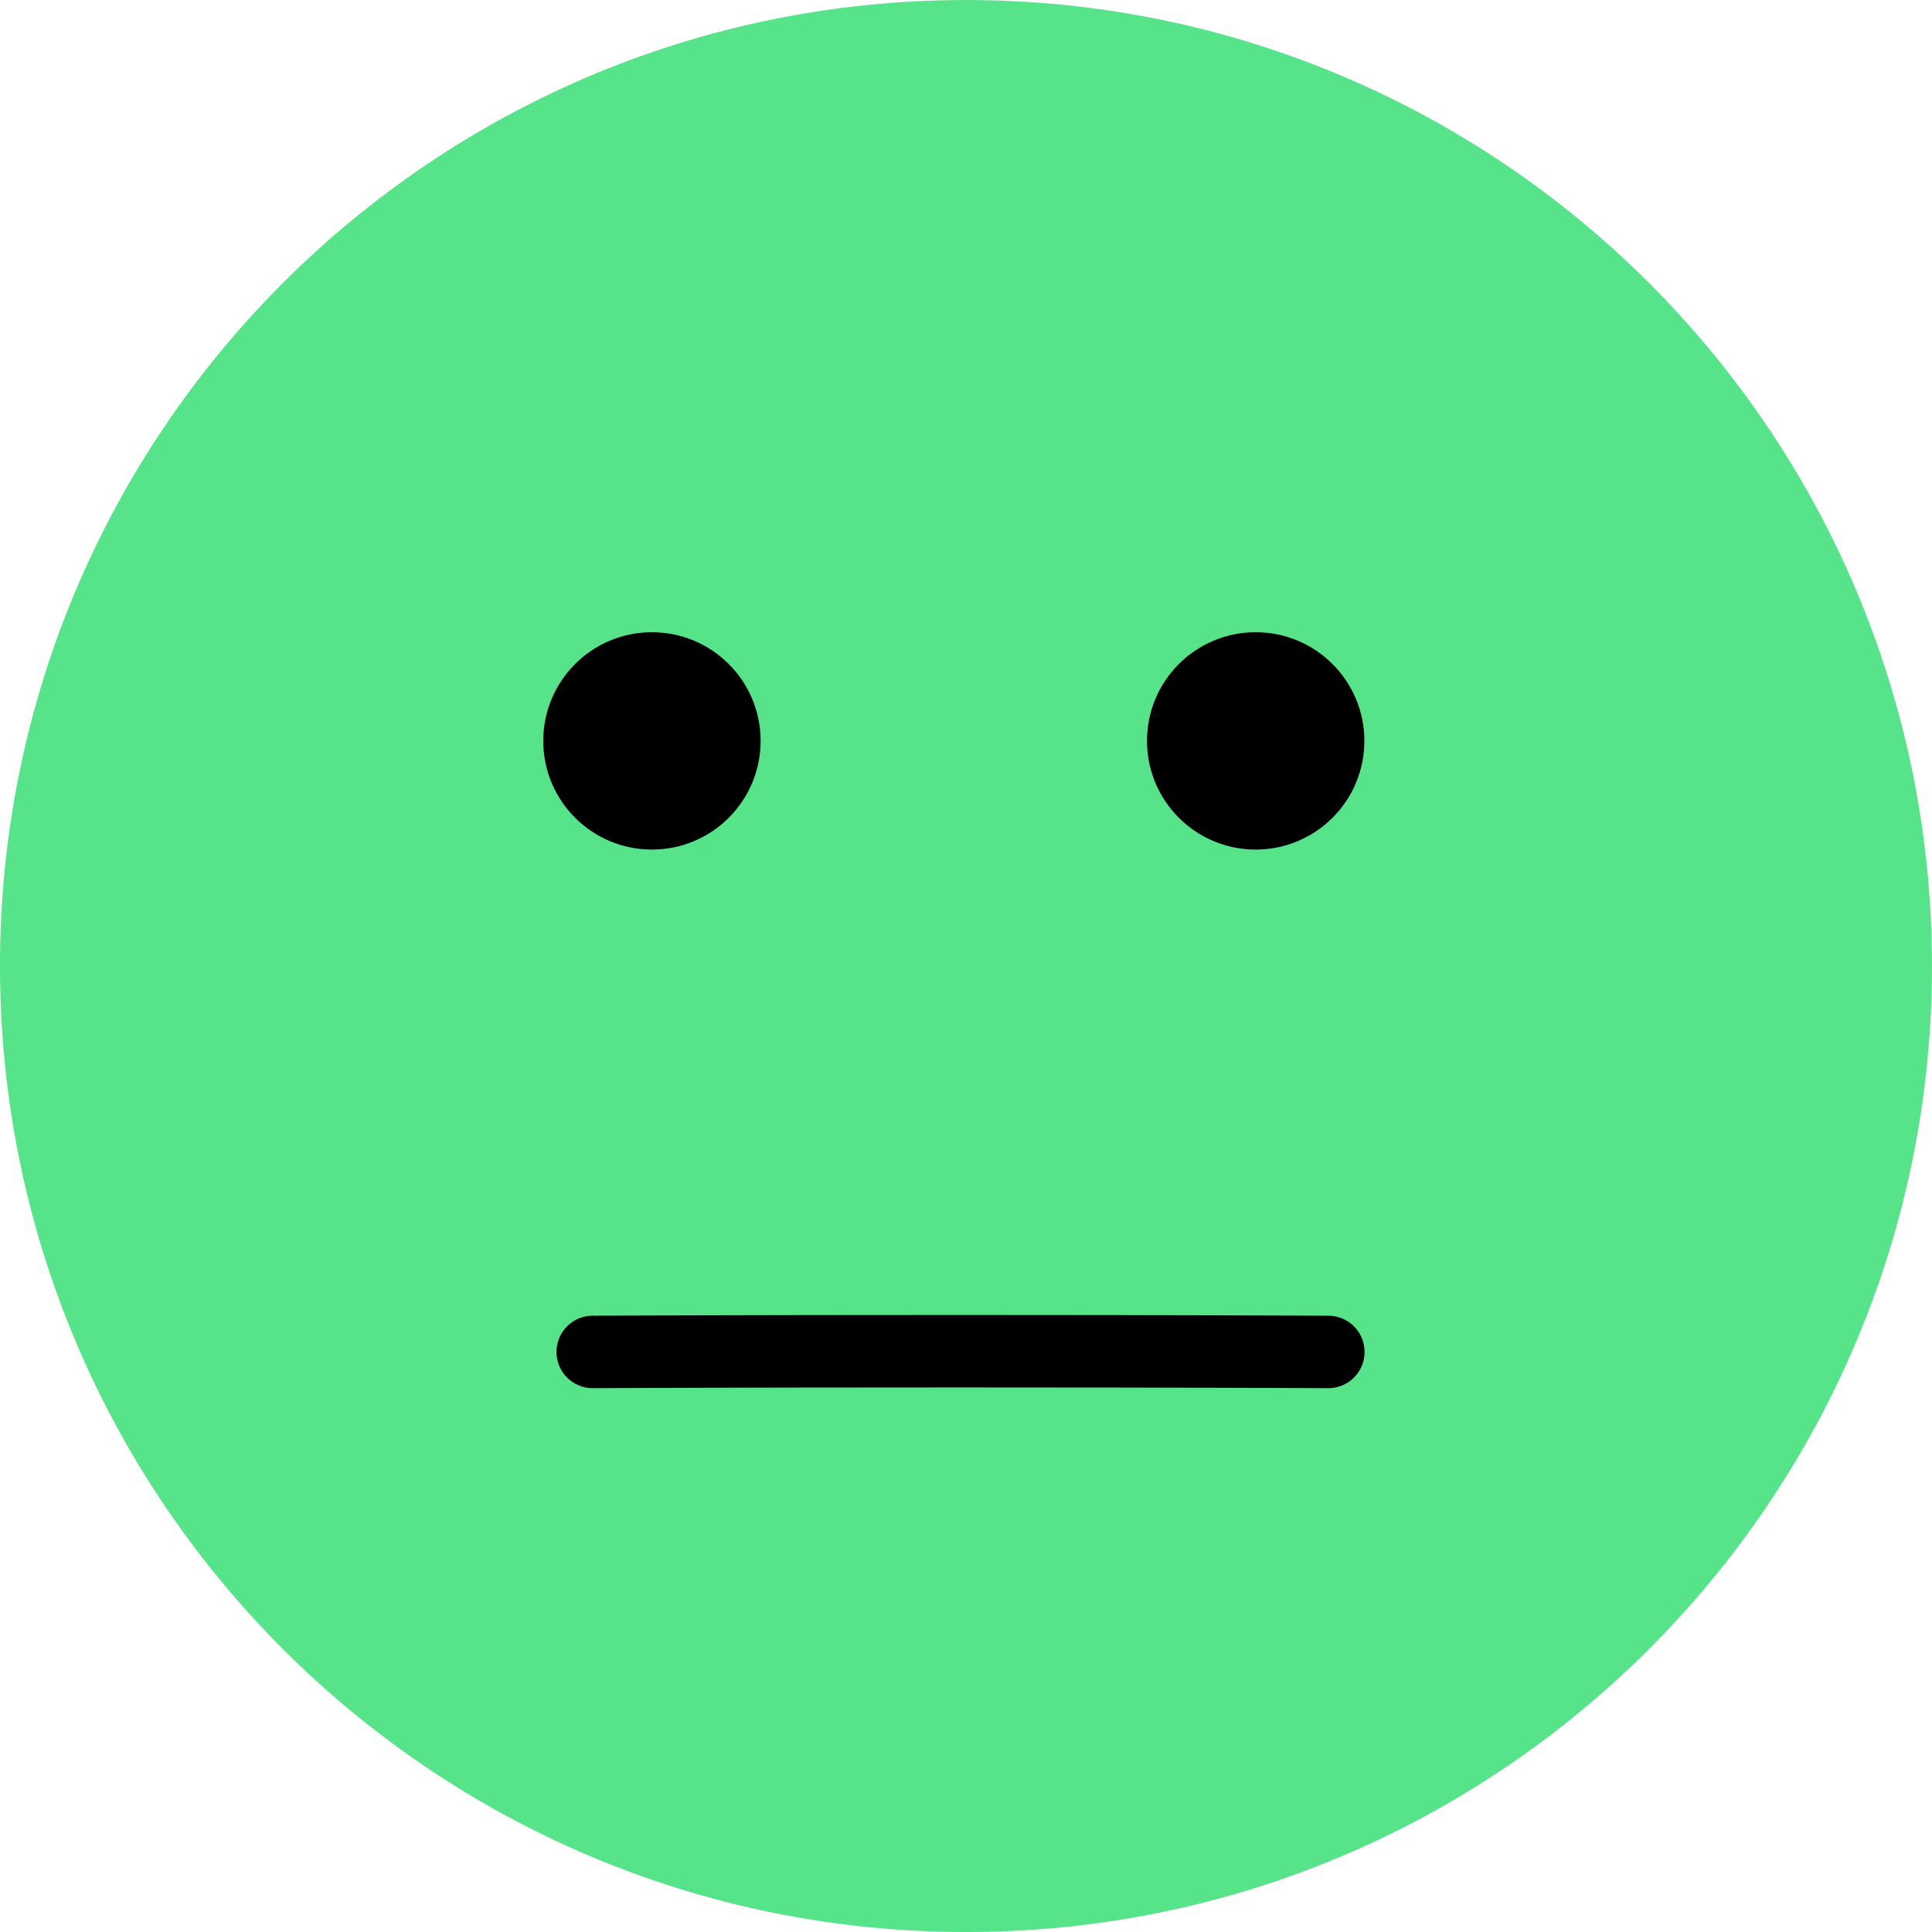
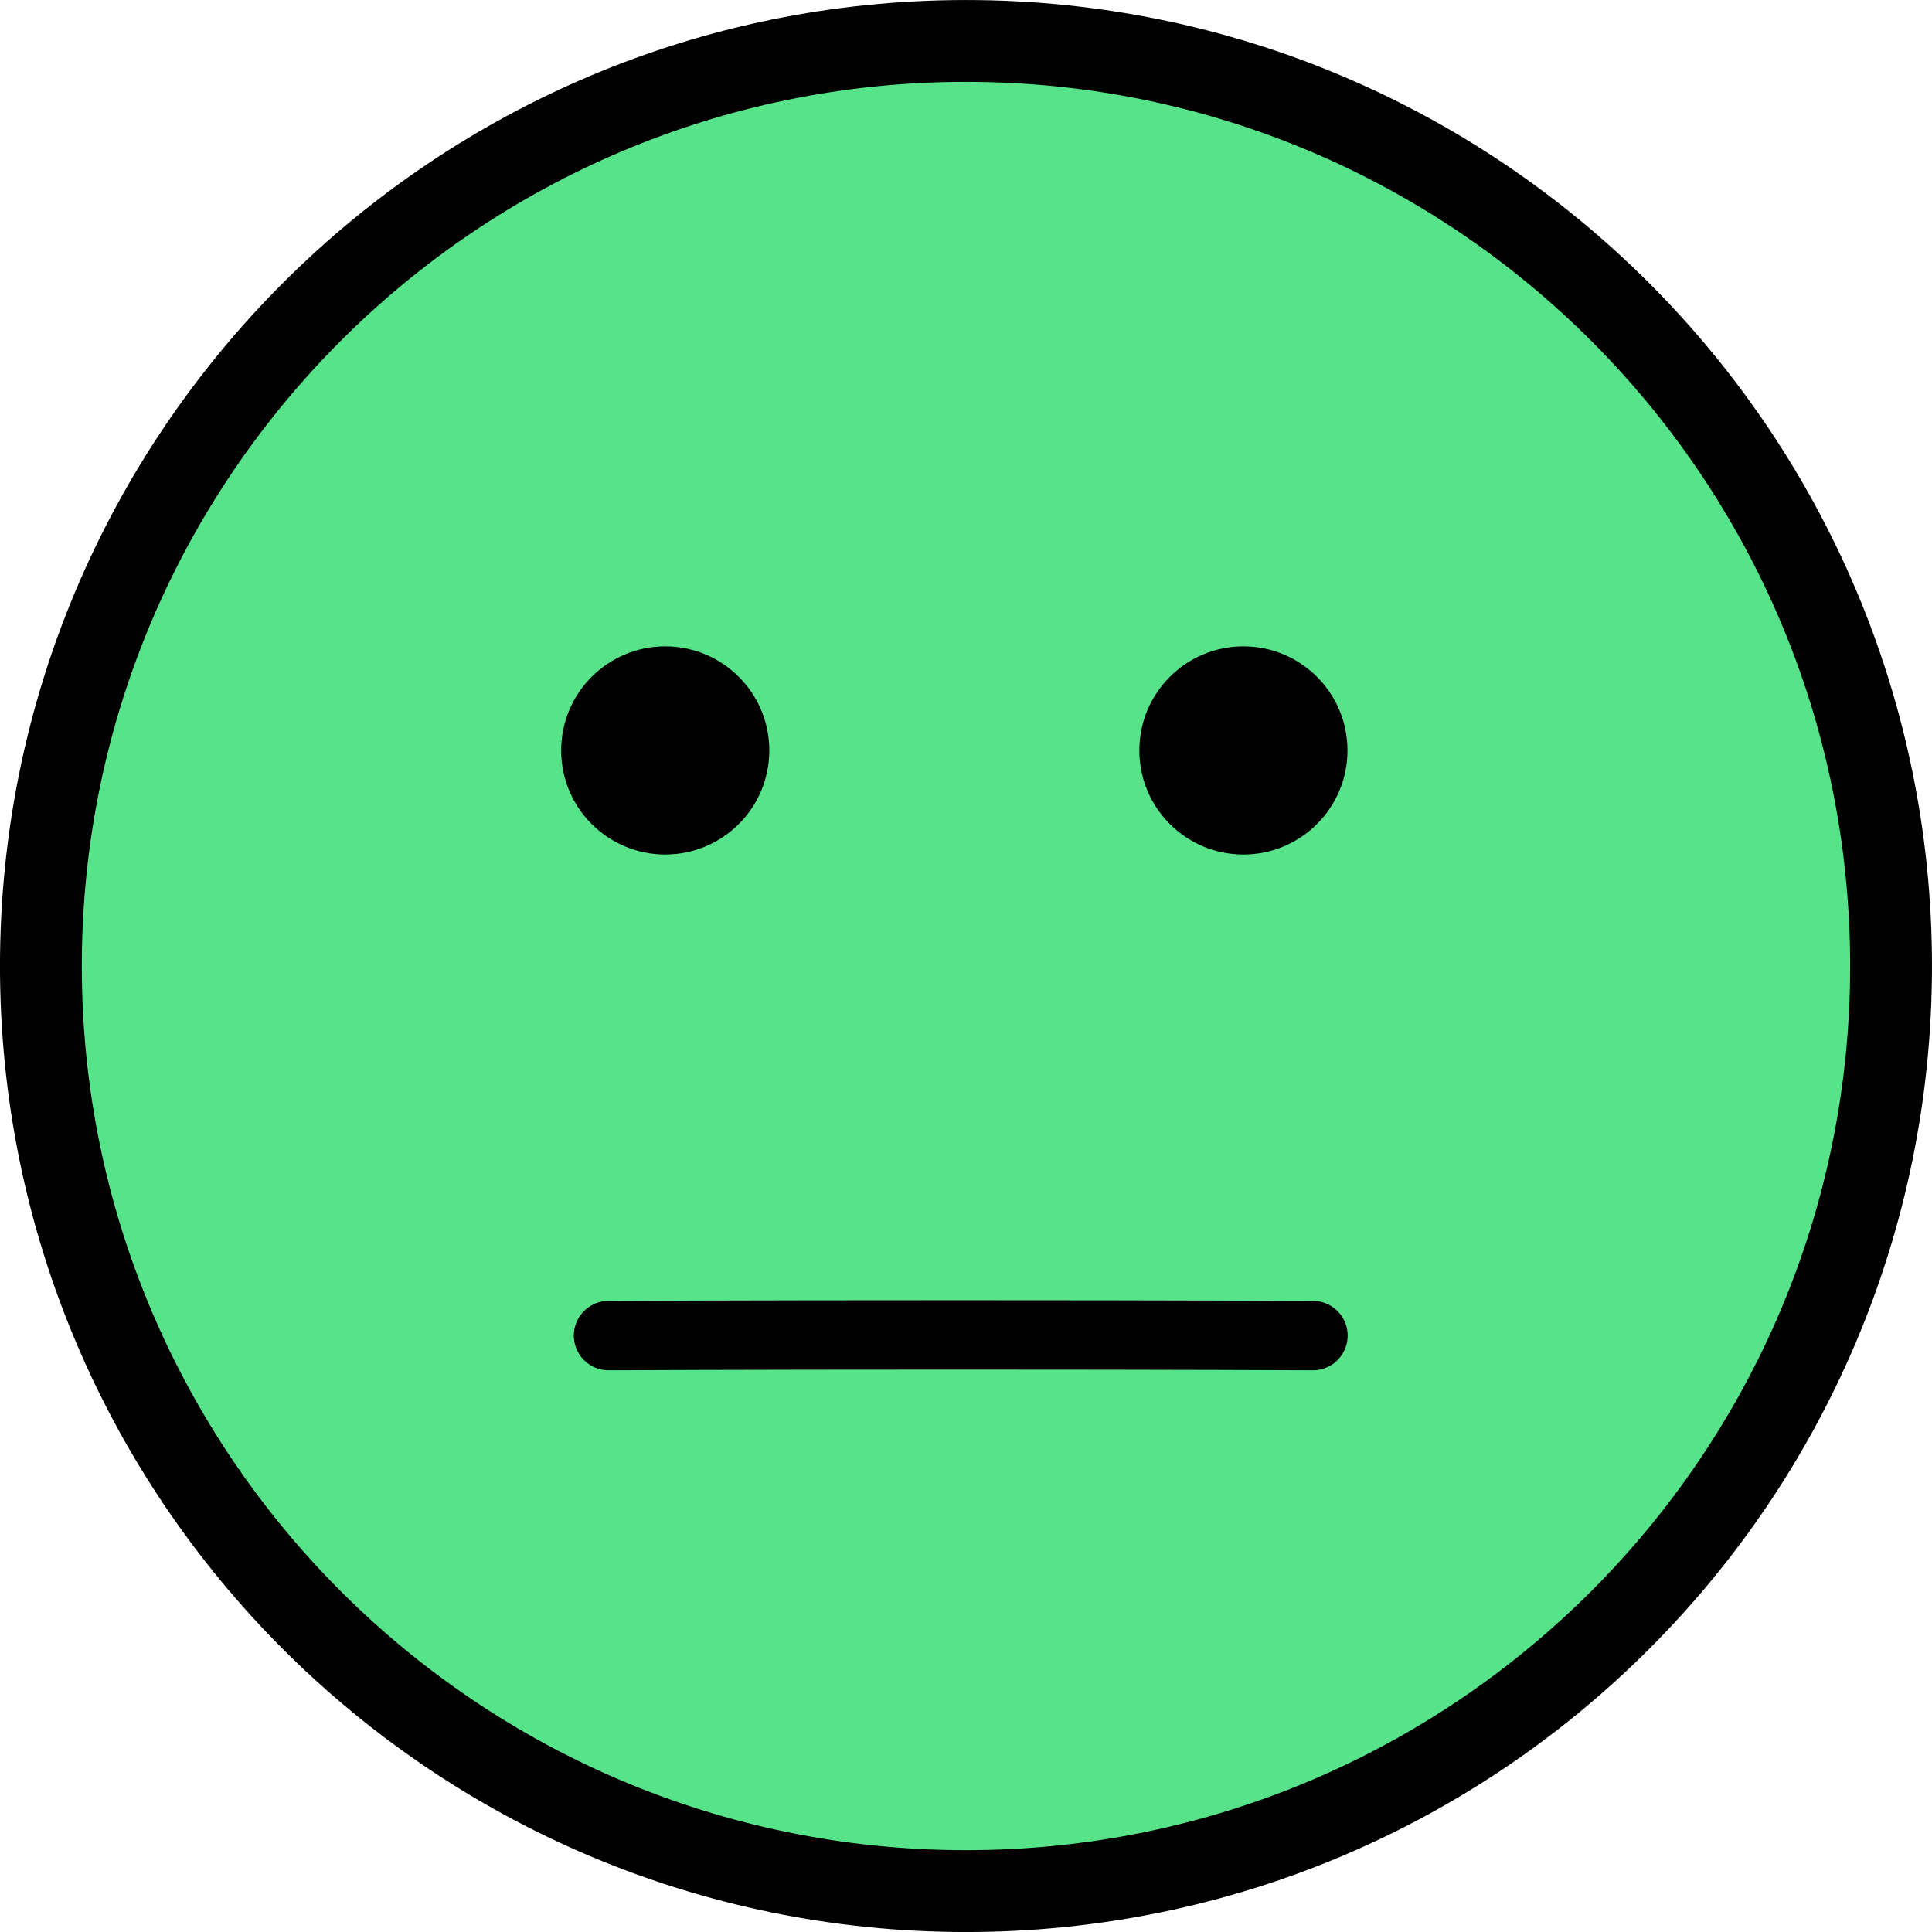
- <svg xmlns="http://www.w3.org/2000/svg" width="40mm" height="40mm" viewBox="0 0 40 40" version="1.1" id="svg8">
+ <svg xmlns="http://www.w3.org/2000/svg" width="41.769mm" height="41.769mm" viewBox="0 0 41.769 41.769" version="1.1" id="svg8">
  <defs id="defs2" />
-   <g id="layer1" transform="translate(-81.25241,-79.91054)">
-     <circle style="fill:#57e389;stroke-width:0.269" id="path52" cx="101.252" cy="99.911" r="20" />
+   <g id="layer1" transform="translate(-80.36791,-79.02604)">
+     <circle style="fill:#57e389;stroke:#000000;stroke-width:1.769;stroke-miterlimit:4;stroke-dasharray:none;stroke-opacity:1" id="path52" cx="101.252" cy="99.911" r="20" />
    <circle style="fill:#000000;stroke-width:0.234" id="path54" cx="94.75" cy="95.25" r="2.25" />
    <circle style="fill:#000000;stroke-width:0.234" id="path54-5" cx="107.25" cy="95.25" r="2.25" />
    <path style="fill:none;stroke:#000000;stroke-width:1.5;stroke-linecap:round;stroke-linejoin:miter;stroke-miterlimit:4;stroke-dasharray:none;stroke-opacity:1" d="m 93.524,107.901 c 0,0 2.755,-0.015 7.57,-0.015 4.771,1.4e-4 7.66,0.015 7.66,0.015" id="path213" />
  </g>
</svg>
